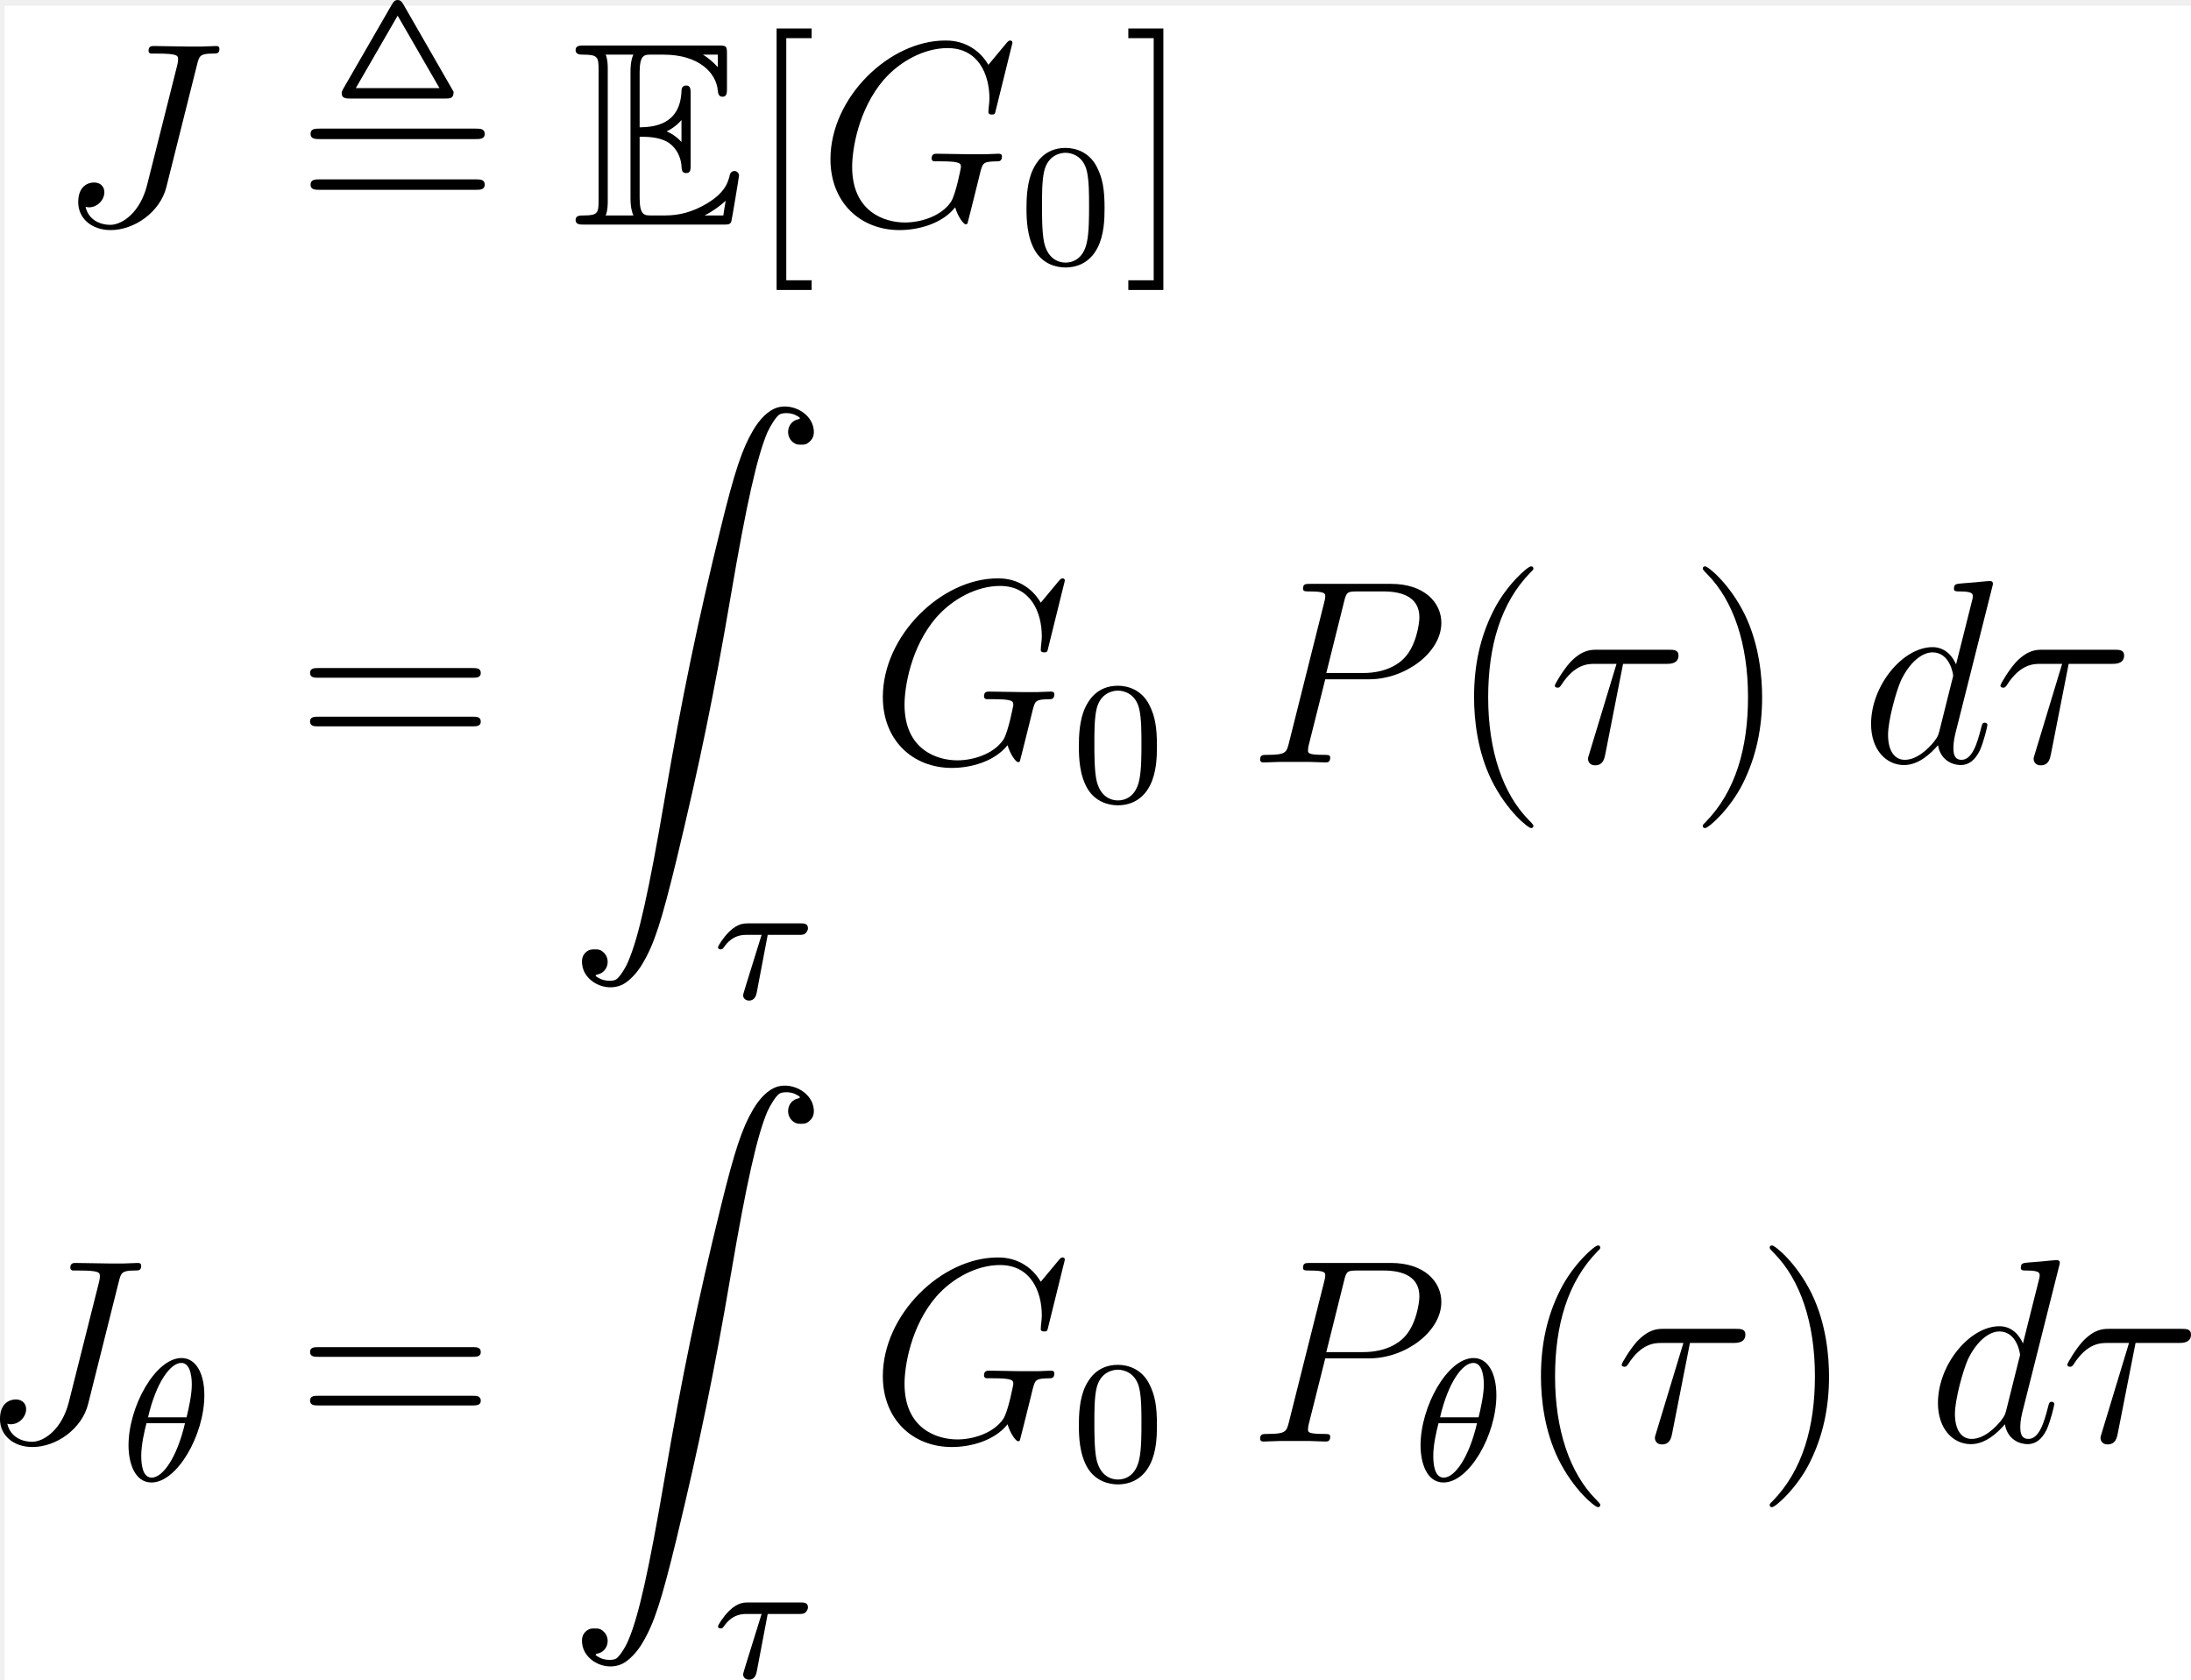
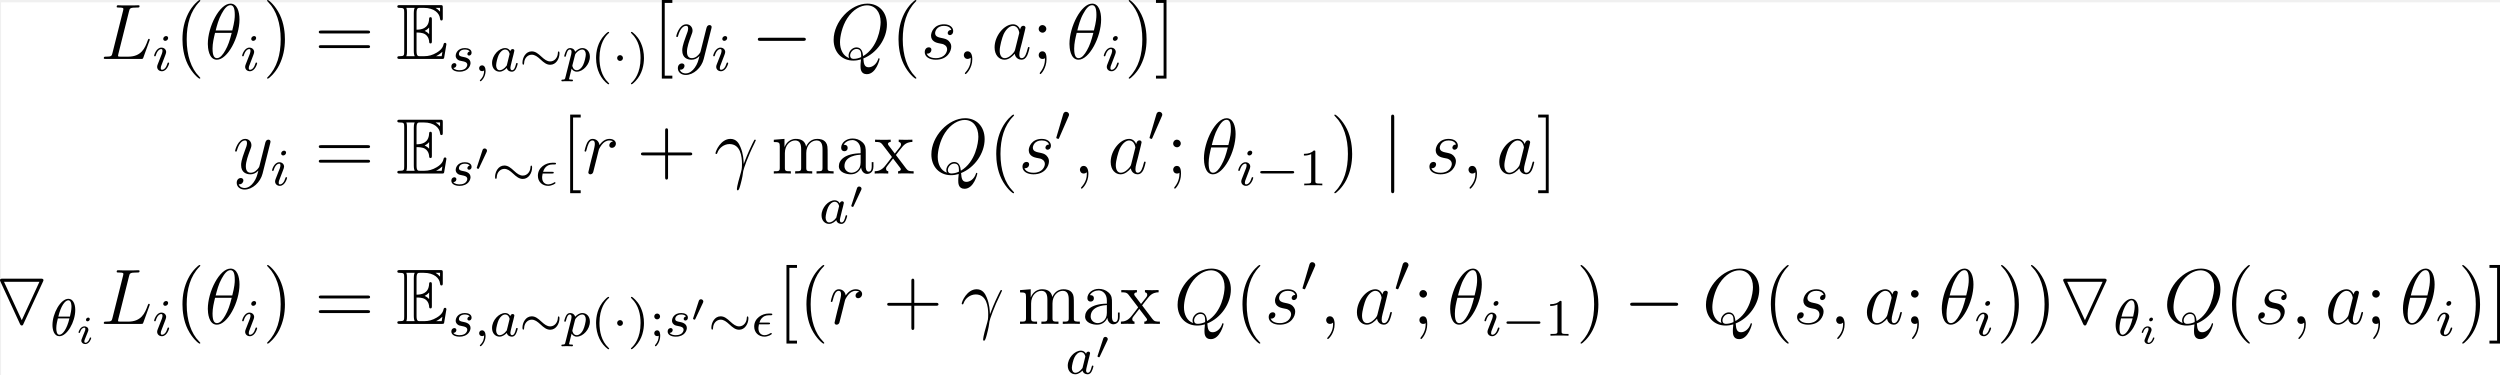
- <svg xmlns="http://www.w3.org/2000/svg" xmlns:xlink="http://www.w3.org/1999/xlink" version="1.1" width="113.198pt" height="86.784pt" viewBox="-.243 -.296 113.198 86.784">
+ <svg xmlns="http://www.w3.org/2000/svg" xmlns:xlink="http://www.w3.org/1999/xlink" version="1.1" width="429.769pt" height="64.341pt" viewBox="-.181 -.407 429.769 64.341">
  <rect width="100%" height="100%" fill="white" />
  <defs>
-     <path id="g3-18" d="M3.818-3.913C3.818-4.91 3.435-5.611 2.774-5.611C1.586-5.611 .351-3.395 .351-1.618C.351-.853 .614 .08 1.403 .08C2.566 .08 3.818-2.08 3.818-3.913ZM1.243-2.901C1.618-4.511 2.271-5.388 2.766-5.388C3.244-5.388 3.244-4.535 3.244-4.384C3.244-3.937 3.1-3.292 3.005-2.901H1.243ZM2.933-2.63C2.558-1.028 1.905-.143 1.411-.143C.98-.143 .933-.781 .933-1.148C.933-1.65 1.084-2.295 1.172-2.63H2.933Z" />
-     <path id="g3-28" d="M2.503-2.909H3.929C4.057-2.909 4.144-2.909 4.224-2.973C4.32-3.061 4.344-3.164 4.344-3.212C4.344-3.435 4.144-3.435 4.009-3.435H1.602C1.435-3.435 1.132-3.435 .741-3.053C.454-2.766 .231-2.399 .231-2.343C.231-2.271 .287-2.248 .351-2.248C.43-2.248 .446-2.271 .494-2.335C.885-2.909 1.355-2.909 1.538-2.909H2.224L1.538-.701C1.482-.518 1.379-.191 1.379-.151C1.379 .032 1.546 .096 1.642 .096C1.937 .096 1.985-.183 2.008-.303L2.503-2.909Z" />
-     <path id="g5-48" d="M3.897-2.542C3.897-3.395 3.81-3.913 3.547-4.423C3.196-5.125 2.55-5.3 2.112-5.3C1.108-5.3 .741-4.551 .63-4.328C.343-3.746 .327-2.957 .327-2.542C.327-2.016 .351-1.211 .733-.574C1.1 .016 1.69 .167 2.112 .167C2.495 .167 3.18 .048 3.579-.741C3.873-1.315 3.897-2.024 3.897-2.542ZM2.112-.056C1.841-.056 1.291-.183 1.124-1.02C1.036-1.474 1.036-2.224 1.036-2.638C1.036-3.188 1.036-3.746 1.124-4.184C1.291-4.997 1.913-5.077 2.112-5.077C2.383-5.077 2.933-4.941 3.092-4.216C3.188-3.778 3.188-3.18 3.188-2.638C3.188-2.168 3.188-1.451 3.092-1.004C2.925-.167 2.375-.056 2.112-.056Z" />
-     <path id="g2-44" d="M4.914-10.066C4.818-10.234 4.734-10.269 4.651-10.269S4.483-10.234 4.388-10.066L2.188-6.253C2.092-6.085 2.092-6.049 2.092-6.001C2.092-5.762 2.307-5.762 2.523-5.762H6.779C7.054-5.762 7.209-5.762 7.209-6.073L4.914-10.066ZM4.651-9.552L6.563-6.241H2.738L4.651-9.552ZM1.1-2.068C.897-2.068 .669-2.068 .669-1.829S.885-1.59 1.088-1.59H8.213C8.416-1.59 8.632-1.59 8.632-1.829S8.416-2.068 8.201-2.068H1.1ZM1.088-4.388C.885-4.388 .669-4.388 .669-4.148S.897-3.909 1.1-3.909H8.201C8.416-3.909 8.632-3.909 8.632-4.148S8.416-4.388 8.213-4.388H1.088Z" />
-     <path id="g0-2" d="M9.576 .048C9.194 .167 8.799 .538 8.476 1.088C7.974 1.937 7.627 2.989 7.018 5.464C5.942 9.839 5.212 13.366 4.435 17.921C3.718 22.129 3.24 24.293 2.762 25.381C2.63 25.704 2.367 26.086 2.236 26.182C2.092 26.289 1.733 26.277 1.494 26.17C1.255 26.05 1.219 26.002 1.363 25.967C1.853 25.871 1.997 25.225 1.59 24.915C1.482 24.831 1.423 24.819 1.231 24.819C1.052 24.819 .992 24.831 .873 24.915C.693 25.058 .634 25.225 .658 25.488C.729 26.289 1.733 26.803 2.499 26.433C2.798 26.289 3.18 25.895 3.419 25.476C3.957 24.58 4.292 23.528 4.973 20.73C6.025 16.367 6.695 13.127 7.46 8.632C8.177 4.423 8.667 2.26 9.134 1.172C9.277 .861 9.528 .466 9.672 .371S10.174 .275 10.401 .383C10.64 .502 10.676 .55 10.533 .586C10.054 .681 9.911 1.327 10.305 1.638C10.425 1.722 10.485 1.745 10.664 1.745C10.855 1.745 10.915 1.722 11.023 1.638C11.202 1.494 11.274 1.327 11.25 1.076C11.19 .347 10.317-.167 9.576 .048Z" />
-     <path id="g4-28" d="M3.431-4.507H5.416C5.571-4.507 5.966-4.507 5.966-4.89C5.966-5.153 5.738-5.153 5.523-5.153H2.236C1.961-5.153 1.554-5.153 1.004-4.567C.693-4.22 .311-3.587 .311-3.515S.371-3.419 .442-3.419C.526-3.419 .538-3.455 .598-3.527C1.219-4.507 1.841-4.507 2.14-4.507H3.132L1.889-.406C1.829-.227 1.829-.203 1.829-.167C1.829-.036 1.913 .132 2.152 .132C2.523 .132 2.582-.191 2.618-.371L3.431-4.507Z" />
-     <path id="g4-71" d="M8.919-8.309C8.919-8.416 8.835-8.416 8.811-8.416S8.739-8.416 8.644-8.297L7.819-7.305C7.759-7.4 7.52-7.819 7.054-8.094C6.539-8.416 6.025-8.416 5.846-8.416C3.288-8.416 .598-5.81 .598-2.989C.598-1.016 1.961 .251 3.754 .251C4.615 .251 5.703-.036 6.3-.789C6.432-.335 6.695-.012 6.779-.012C6.838-.012 6.85-.048 6.862-.048C6.874-.072 6.97-.49 7.03-.705L7.221-1.47C7.317-1.865 7.364-2.032 7.448-2.391C7.568-2.845 7.592-2.881 8.249-2.893C8.297-2.893 8.44-2.893 8.44-3.12C8.44-3.24 8.321-3.24 8.285-3.24C8.082-3.24 7.855-3.216 7.639-3.216H6.994C6.492-3.216 5.966-3.24 5.475-3.24C5.368-3.24 5.224-3.24 5.224-3.025C5.224-2.905 5.32-2.905 5.32-2.893H5.619C6.563-2.893 6.563-2.798 6.563-2.618C6.563-2.606 6.336-1.399 6.109-1.04C5.655-.371 4.71-.096 4.005-.096C3.084-.096 1.59-.574 1.59-2.642C1.59-3.443 1.877-5.272 3.037-6.623C3.79-7.484 4.902-8.07 5.954-8.07C7.364-8.07 7.867-6.862 7.867-5.762C7.867-5.571 7.819-5.308 7.819-5.141C7.819-5.033 7.938-5.033 7.974-5.033C8.106-5.033 8.118-5.045 8.165-5.26L8.919-8.309Z" />
-     <path id="g4-74" d="M6.384-7.34C6.48-7.699 6.504-7.819 7.089-7.819C7.281-7.819 7.4-7.819 7.4-8.034C7.4-8.165 7.293-8.165 7.245-8.165C7.042-8.165 6.814-8.141 6.599-8.141H5.942C5.44-8.141 4.914-8.165 4.411-8.165C4.304-8.165 4.16-8.165 4.16-7.95C4.16-7.831 4.256-7.831 4.256-7.819H4.555C5.511-7.819 5.511-7.723 5.511-7.544C5.511-7.532 5.511-7.448 5.464-7.257L4.089-1.793C3.778-.574 2.977 .012 2.403 .012C1.997 .012 1.423-.179 1.279-.813C1.327-.801 1.387-.789 1.435-.789C1.829-.789 2.14-1.136 2.14-1.482C2.14-1.674 2.02-1.925 1.662-1.925C1.447-1.925 .944-1.805 .944-1.028C.944-.275 1.566 .251 2.427 .251C3.515 .251 4.686-.574 4.973-1.71L6.384-7.34Z" />
-     <path id="g4-80" d="M3.539-3.802H5.547C7.197-3.802 8.847-5.021 8.847-6.384C8.847-7.317 8.058-8.165 6.551-8.165H2.857C2.63-8.165 2.523-8.165 2.523-7.938C2.523-7.819 2.63-7.819 2.809-7.819C3.539-7.819 3.539-7.723 3.539-7.592C3.539-7.568 3.539-7.496 3.491-7.317L1.877-.885C1.769-.466 1.745-.347 .909-.347C.681-.347 .562-.347 .562-.132C.562 0 .669 0 .741 0C.968 0 1.207-.024 1.435-.024H2.833C3.061-.024 3.312 0 3.539 0C3.634 0 3.766 0 3.766-.227C3.766-.347 3.658-.347 3.479-.347C2.762-.347 2.75-.43 2.75-.55C2.75-.61 2.762-.693 2.774-.753L3.539-3.802ZM4.4-7.352C4.507-7.795 4.555-7.819 5.021-7.819H6.205C7.101-7.819 7.843-7.532 7.843-6.635C7.843-6.324 7.687-5.308 7.137-4.758C6.934-4.543 6.36-4.089 5.272-4.089H3.587L4.4-7.352Z" />
-     <path id="g4-100" d="M6.013-7.998C6.025-8.046 6.049-8.118 6.049-8.177C6.049-8.297 5.93-8.297 5.906-8.297C5.894-8.297 5.308-8.249 5.248-8.237C5.045-8.225 4.866-8.201 4.651-8.189C4.352-8.165 4.268-8.153 4.268-7.938C4.268-7.819 4.364-7.819 4.531-7.819C5.117-7.819 5.129-7.711 5.129-7.592C5.129-7.52 5.105-7.424 5.093-7.388L4.364-4.483C4.232-4.794 3.909-5.272 3.288-5.272C1.937-5.272 .478-3.527 .478-1.757C.478-.574 1.172 .12 1.985 .12C2.642 .12 3.204-.395 3.539-.789C3.658-.084 4.22 .12 4.579 .12S5.224-.096 5.44-.526C5.631-.933 5.798-1.662 5.798-1.71C5.798-1.769 5.75-1.817 5.679-1.817C5.571-1.817 5.559-1.757 5.511-1.578C5.332-.873 5.105-.12 4.615-.12C4.268-.12 4.244-.43 4.244-.669C4.244-.717 4.244-.968 4.328-1.303L6.013-7.998ZM3.599-1.423C3.539-1.219 3.539-1.196 3.371-.968C3.108-.634 2.582-.12 2.02-.12C1.53-.12 1.255-.562 1.255-1.267C1.255-1.925 1.626-3.264 1.853-3.766C2.26-4.603 2.821-5.033 3.288-5.033C4.077-5.033 4.232-4.053 4.232-3.957C4.232-3.945 4.196-3.79 4.184-3.766L3.599-1.423Z" />
-     <path id="g1-69" d="M3.096-4.017C3.395-4.017 3.969-4.017 4.388-3.766C4.961-3.395 5.009-2.75 5.009-2.678C5.021-2.511 5.021-2.355 5.224-2.355S5.428-2.523 5.428-2.738V-5.978C5.428-6.169 5.428-6.36 5.224-6.36S5.009-6.181 5.009-6.085C4.937-4.543 3.718-4.459 3.096-4.447V-6.97C3.096-7.771 3.324-7.771 3.61-7.771H4.184C5.798-7.771 6.599-6.946 6.671-6.121C6.683-6.025 6.695-5.846 6.886-5.846C7.089-5.846 7.089-6.037 7.089-6.241V-7.795C7.089-8.165 7.066-8.189 6.695-8.189H.574C.359-8.189 .167-8.189 .167-7.974C.167-7.771 .395-7.771 .49-7.771C1.172-7.771 1.219-7.675 1.219-7.089V-1.1C1.219-.538 1.184-.418 .55-.418C.371-.418 .167-.418 .167-.215C.167 0 .359 0 .574 0H6.91C7.137 0 7.257 0 7.293-.167C7.305-.179 7.639-2.176 7.639-2.236C7.639-2.367 7.532-2.451 7.436-2.451C7.269-2.451 7.221-2.295 7.221-2.283C7.149-1.973 7.03-1.47 6.157-.956C5.535-.586 4.926-.418 4.268-.418H3.61C3.324-.418 3.096-.418 3.096-1.219V-4.017ZM6.671-7.771V-7.197C6.468-7.424 6.241-7.615 5.99-7.771H6.671ZM4.34-4.268C4.531-4.352 4.794-4.531 5.009-4.782V-3.778C4.722-4.101 4.352-4.256 4.34-4.256V-4.268ZM1.638-7.113C1.638-7.257 1.638-7.556 1.542-7.771H2.809C2.678-7.496 2.678-7.101 2.678-6.994V-1.196C2.678-.765 2.762-.526 2.809-.418H1.542C1.638-.634 1.638-.933 1.638-1.076V-7.113ZM6.085-.418V-.43C6.468-.622 6.791-.873 7.03-1.088C7.018-1.04 6.934-.514 6.922-.418H6.085Z" />
-     <path id="g6-40" d="M3.885 2.905C3.885 2.869 3.885 2.845 3.682 2.642C2.487 1.435 1.817-.538 1.817-2.977C1.817-5.296 2.379-7.293 3.766-8.703C3.885-8.811 3.885-8.835 3.885-8.871C3.885-8.942 3.826-8.966 3.778-8.966C3.622-8.966 2.642-8.106 2.056-6.934C1.447-5.727 1.172-4.447 1.172-2.977C1.172-1.913 1.339-.49 1.961 .789C2.666 2.224 3.646 3.001 3.778 3.001C3.826 3.001 3.885 2.977 3.885 2.905Z" />
-     <path id="g6-41" d="M3.371-2.977C3.371-3.885 3.252-5.368 2.582-6.755C1.877-8.189 .897-8.966 .765-8.966C.717-8.966 .658-8.942 .658-8.871C.658-8.835 .658-8.811 .861-8.608C2.056-7.4 2.726-5.428 2.726-2.989C2.726-.669 2.164 1.327 .777 2.738C.658 2.845 .658 2.869 .658 2.905C.658 2.977 .717 3.001 .765 3.001C.921 3.001 1.901 2.14 2.487 .968C3.096-.251 3.371-1.542 3.371-2.977Z" />
-     <path id="g6-61" d="M8.07-3.873C8.237-3.873 8.452-3.873 8.452-4.089C8.452-4.316 8.249-4.316 8.07-4.316H1.028C.861-4.316 .646-4.316 .646-4.101C.646-3.873 .849-3.873 1.028-3.873H8.07ZM8.07-1.65C8.237-1.65 8.452-1.65 8.452-1.865C8.452-2.092 8.249-2.092 8.07-2.092H1.028C.861-2.092 .646-2.092 .646-1.877C.646-1.65 .849-1.65 1.028-1.65H8.07Z" />
-     <path id="g6-91" d="M2.989 2.989V2.546H1.829V-8.524H2.989V-8.966H1.387V2.989H2.989Z" />
-     <path id="g6-93" d="M1.853-8.966H.251V-8.524H1.411V2.546H.251V2.989H1.853V-8.966Z" />
+     <path id="g5-105" d="M2.08-3.73C2.08-3.873 1.973-3.969 1.835-3.969C1.674-3.969 1.5-3.814 1.5-3.64C1.5-3.491 1.608-3.401 1.739-3.401C1.931-3.401 2.08-3.581 2.08-3.73ZM1.722-1.644C1.745-1.704 1.799-1.847 1.823-1.901C1.841-1.955 1.865-2.014 1.865-2.116C1.865-2.451 1.566-2.636 1.267-2.636C.658-2.636 .365-1.847 .365-1.716C.365-1.686 .389-1.632 .472-1.632S.574-1.668 .592-1.722C.759-2.301 1.076-2.439 1.243-2.439C1.363-2.439 1.405-2.361 1.405-2.224C1.405-2.104 1.369-2.014 1.357-1.973L1.046-1.207C.974-1.034 .974-1.022 .897-.819C.819-.64 .789-.562 .789-.46C.789-.155 1.064 .06 1.393 .06C1.997 .06 2.295-.729 2.295-.861C2.295-.873 2.289-.944 2.182-.944C2.098-.944 2.092-.915 2.056-.801C1.961-.496 1.716-.137 1.411-.137C1.303-.137 1.249-.209 1.249-.353C1.249-.472 1.285-.562 1.363-.747L1.722-1.644Z" />
+     <path id="g2-48" d="M1.877-2.809C1.919-2.899 1.931-2.965 1.931-3.001C1.931-3.186 1.763-3.341 1.566-3.341C1.327-3.341 1.255-3.132 1.231-3.049L.395-.49C.383-.454 .365-.406 .365-.383C.365-.281 .604-.233 .61-.233C.664-.233 .687-.287 .711-.335L1.877-2.809Z" />
+     <path id="g1-79" d="M7.544-6.432C7.615-6.575 7.615-6.599 7.615-6.647C7.615-6.886 7.388-6.886 7.197-6.886H1.423C1.231-6.886 1.004-6.886 1.004-6.647C1.004-6.599 1.016-6.551 1.064-6.456L4.041 0C4.136 .215 4.232 .239 4.316 .239C4.388 .239 4.447 .215 4.495 .167L7.544-6.432ZM1.614-6.408H7.006L4.316-.562L1.614-6.408Z" />
+     <path id="g3-0" d="M5.571-1.809C5.699-1.809 5.874-1.809 5.874-1.993S5.699-2.176 5.571-2.176H1.004C.877-2.176 .701-2.176 .701-1.993S.877-1.809 1.004-1.809H5.571Z" />
+     <path id="g3-1" d="M1.618-1.993C1.618-2.264 1.395-2.439 1.18-2.439C.925-2.439 .733-2.232 .733-2C.733-1.73 .956-1.554 1.172-1.554C1.427-1.554 1.618-1.761 1.618-1.993Z" />
+     <path id="g3-24" d="M6.105-2.718C6.105-2.973 6.017-3.005 5.978-3.005C5.866-3.005 5.85-2.805 5.85-2.686C5.818-2.112 5.388-1.482 4.694-1.482C4.216-1.482 3.834-1.769 3.363-2.2C2.853-2.678 2.431-3.013 1.881-3.013C.964-3.013 .47-2.056 .47-1.275C.47-1.004 .566-.98 .598-.98C.654-.98 .717-1.036 .725-1.235C.757-2.008 1.291-2.503 1.881-2.503C2.359-2.503 2.742-2.216 3.212-1.785C3.722-1.307 4.144-.972 4.694-.972C5.595-.972 6.105-1.905 6.105-2.718Z" />
+     <path id="g3-48" d="M2.112-3.778C2.152-3.881 2.184-3.937 2.184-4.017C2.184-4.28 1.945-4.455 1.722-4.455C1.403-4.455 1.315-4.176 1.283-4.065L.271-.63C.239-.534 .239-.51 .239-.502C.239-.43 .287-.414 .367-.391C.51-.327 .526-.327 .542-.327C.566-.327 .614-.327 .669-.462L2.112-3.778Z" />
+     <path id="g8-40" d="M2.654 1.993C2.718 1.993 2.813 1.993 2.813 1.897C2.813 1.865 2.805 1.857 2.702 1.753C1.61 .725 1.339-.757 1.339-1.993C1.339-4.288 2.287-5.364 2.694-5.731C2.805-5.834 2.813-5.842 2.813-5.882S2.782-5.978 2.702-5.978C2.574-5.978 2.176-5.571 2.112-5.499C1.044-4.384 .821-2.949 .821-1.993C.821-.207 1.57 1.227 2.654 1.993Z" />
+     <path id="g8-41" d="M2.463-1.993C2.463-2.75 2.335-3.658 1.841-4.599C1.451-5.332 .725-5.978 .582-5.978C.502-5.978 .478-5.922 .478-5.882C.478-5.85 .478-5.834 .574-5.738C1.69-4.678 1.945-3.22 1.945-1.993C1.945 .295 .996 1.379 .59 1.745C.486 1.849 .478 1.857 .478 1.897S.502 1.993 .582 1.993C.709 1.993 1.108 1.586 1.172 1.514C2.24 .399 2.463-1.036 2.463-1.993Z" />
+     <path id="g8-49" d="M2.503-5.077C2.503-5.292 2.487-5.3 2.271-5.3C1.945-4.981 1.522-4.79 .765-4.79V-4.527C.98-4.527 1.411-4.527 1.873-4.742V-.654C1.873-.359 1.849-.263 1.092-.263H.813V0C1.14-.024 1.825-.024 2.184-.024S3.236-.024 3.563 0V-.263H3.284C2.527-.263 2.503-.359 2.503-.654V-5.077Z" />
+     <path id="g8-59" d="M1.618-2.989C1.618-3.26 1.403-3.435 1.18-3.435C.909-3.435 .733-3.22 .733-2.997C.733-2.726 .948-2.55 1.172-2.55C1.443-2.55 1.618-2.766 1.618-2.989ZM1.419-.064C1.419 .454 1.251 .917 .901 1.315C.853 1.379 .837 1.387 .837 1.427C.837 1.498 .909 1.546 .948 1.546C1.052 1.546 1.642 .901 1.642-.048C1.642-.311 1.61-.885 1.172-.885C.909-.885 .733-.677 .733-.446C.733-.207 .901 0 1.18 0C1.315 0 1.363-.024 1.419-.064Z" />
+     <path id="g7-13" d="M4.519-1.459C4.495-2.044 4.471-2.965 4.017-4.041C3.778-4.639 3.371-5.272 2.499-5.272C1.028-5.272 .227-3.395 .227-3.084C.227-2.977 .311-2.977 .347-2.977C.454-2.977 .454-3.001 .514-3.156C.765-3.897 1.53-4.483 2.355-4.483C4.017-4.483 4.256-2.63 4.256-1.447C4.256-.693 4.172-.442 4.101-.203C3.873 .538 3.479 2.02 3.479 2.355C3.479 2.451 3.515 2.558 3.61 2.558C3.79 2.558 3.897 2.164 4.029 1.686C4.316 .634 4.388 .108 4.447-.371C4.483-.658 5.165-2.63 6.109-4.507C6.193-4.698 6.36-5.021 6.36-5.057C6.36-5.069 6.348-5.153 6.241-5.153C6.217-5.153 6.157-5.153 6.133-5.105C6.109-5.081 5.691-4.268 5.332-3.455C5.153-3.049 4.914-2.511 4.519-1.459Z" />
+     <path id="g7-18" d="M5.296-6.013C5.296-7.233 4.914-8.416 3.933-8.416C2.26-8.416 .478-4.914 .478-2.283C.478-1.733 .598 .12 1.853 .12C3.479 .12 5.296-3.3 5.296-6.013ZM1.674-4.328C1.853-5.033 2.104-6.037 2.582-6.886C2.977-7.603 3.395-8.177 3.921-8.177C4.316-8.177 4.579-7.843 4.579-6.695C4.579-6.265 4.543-5.667 4.196-4.328H1.674ZM4.113-3.969C3.814-2.798 3.563-2.044 3.132-1.291C2.786-.681 2.367-.12 1.865-.12C1.494-.12 1.196-.406 1.196-1.59C1.196-2.367 1.387-3.18 1.578-3.969H4.113Z" />
+     <path id="g7-59" d="M2.331 .048C2.331-.646 2.104-1.16 1.614-1.16C1.231-1.16 1.04-.849 1.04-.586S1.219 0 1.626 0C1.781 0 1.913-.048 2.02-.155C2.044-.179 2.056-.179 2.068-.179C2.092-.179 2.092-.012 2.092 .048C2.092 .442 2.02 1.219 1.327 1.997C1.196 2.14 1.196 2.164 1.196 2.188C1.196 2.248 1.255 2.307 1.315 2.307C1.411 2.307 2.331 1.423 2.331 .048Z" />
+     <path id="g7-76" d="M4.388-7.245C4.495-7.699 4.531-7.819 5.583-7.819C5.906-7.819 5.99-7.819 5.99-8.046C5.99-8.165 5.858-8.165 5.81-8.165C5.571-8.165 5.296-8.141 5.057-8.141H3.455C3.228-8.141 2.965-8.165 2.738-8.165C2.642-8.165 2.511-8.165 2.511-7.938C2.511-7.819 2.618-7.819 2.798-7.819C3.527-7.819 3.527-7.723 3.527-7.592C3.527-7.568 3.527-7.496 3.479-7.317L1.865-.885C1.757-.466 1.733-.347 .897-.347C.669-.347 .55-.347 .55-.132C.55 0 .622 0 .861 0H6.217C6.48 0 6.492-.012 6.575-.227L7.496-2.774C7.52-2.833 7.544-2.905 7.544-2.941C7.544-3.013 7.484-3.061 7.424-3.061C7.412-3.061 7.352-3.061 7.329-3.013C7.305-3.001 7.305-2.977 7.209-2.75C6.826-1.698 6.288-.347 4.268-.347H3.12C2.953-.347 2.929-.347 2.857-.359C2.726-.371 2.714-.395 2.714-.49C2.714-.574 2.738-.646 2.762-.753L4.388-7.245Z" />
+     <path id="g7-81" d="M5.093-.072C7.149-.897 8.679-3.072 8.679-5.236C8.679-7.209 7.388-8.416 5.715-8.416C3.156-8.416 .574-5.667 .574-2.905C.574-1.028 1.817 .251 3.551 .251C3.957 .251 4.352 .191 4.734 .072C4.663 .789 4.663 .849 4.663 1.076C4.663 1.423 4.663 2.319 5.619 2.319C7.042 2.319 7.568 .084 7.568 .012S7.52-.108 7.46-.108C7.388-.108 7.364-.048 7.329 .084C7.066 .837 6.444 1.267 5.918 1.267C5.308 1.267 5.153 .849 5.093-.072ZM2.941-.132C1.997-.454 1.542-1.447 1.542-2.546C1.542-3.383 1.853-4.973 2.642-6.181C3.527-7.544 4.71-8.153 5.643-8.153C6.886-8.153 7.723-7.149 7.723-5.595C7.723-4.71 7.305-1.745 5.057-.43C4.997-1.04 4.83-1.757 4.041-1.757C3.395-1.757 2.845-1.112 2.845-.526C2.845-.395 2.893-.215 2.941-.132ZM4.758-.275C4.328-.084 3.957-.012 3.622-.012C3.503-.012 3.084-.012 3.084-.538C3.084-.968 3.503-1.518 4.041-1.518C4.639-1.518 4.77-1.112 4.77-.514C4.77-.442 4.77-.347 4.758-.275Z" />
+     <path id="g7-97" d="M3.599-1.423C3.539-1.219 3.539-1.196 3.371-.968C3.108-.634 2.582-.12 2.02-.12C1.53-.12 1.255-.562 1.255-1.267C1.255-1.925 1.626-3.264 1.853-3.766C2.26-4.603 2.821-5.033 3.288-5.033C4.077-5.033 4.232-4.053 4.232-3.957C4.232-3.945 4.196-3.79 4.184-3.766L3.599-1.423ZM4.364-4.483C4.232-4.794 3.909-5.272 3.288-5.272C1.937-5.272 .478-3.527 .478-1.757C.478-.574 1.172 .12 1.985 .12C2.642 .12 3.204-.395 3.539-.789C3.658-.084 4.22 .12 4.579 .12S5.224-.096 5.44-.526C5.631-.933 5.798-1.662 5.798-1.71C5.798-1.769 5.75-1.817 5.679-1.817C5.571-1.817 5.559-1.757 5.511-1.578C5.332-.873 5.105-.12 4.615-.12C4.268-.12 4.244-.43 4.244-.669C4.244-.944 4.28-1.076 4.388-1.542C4.471-1.841 4.531-2.104 4.627-2.451C5.069-4.244 5.177-4.674 5.177-4.746C5.177-4.914 5.045-5.045 4.866-5.045C4.483-5.045 4.388-4.627 4.364-4.483Z" />
+     <path id="g7-114" d="M4.651-4.89C4.28-4.818 4.089-4.555 4.089-4.292C4.089-4.005 4.316-3.909 4.483-3.909C4.818-3.909 5.093-4.196 5.093-4.555C5.093-4.937 4.722-5.272 4.125-5.272C3.646-5.272 3.096-5.057 2.594-4.328C2.511-4.961 2.032-5.272 1.554-5.272C1.088-5.272 .849-4.914 .705-4.651C.502-4.22 .323-3.503 .323-3.443C.323-3.395 .371-3.335 .454-3.335C.55-3.335 .562-3.347 .634-3.622C.813-4.34 1.04-5.033 1.518-5.033C1.805-5.033 1.889-4.83 1.889-4.483C1.889-4.22 1.769-3.754 1.686-3.383L1.351-2.092C1.303-1.865 1.172-1.327 1.112-1.112C1.028-.801 .897-.239 .897-.179C.897-.012 1.028 .12 1.207 .12C1.339 .12 1.566 .036 1.638-.203C1.674-.299 2.116-2.104 2.188-2.379C2.248-2.642 2.319-2.893 2.379-3.156C2.427-3.324 2.475-3.515 2.511-3.67C2.546-3.778 2.869-4.364 3.168-4.627C3.312-4.758 3.622-5.033 4.113-5.033C4.304-5.033 4.495-4.997 4.651-4.89Z" />
+     <path id="g7-115" d="M2.726-2.391C2.929-2.355 3.252-2.283 3.324-2.271C3.479-2.224 4.017-2.032 4.017-1.459C4.017-1.088 3.682-.12 2.295-.12C2.044-.12 1.148-.155 .909-.813C1.387-.753 1.626-1.124 1.626-1.387C1.626-1.638 1.459-1.769 1.219-1.769C.956-1.769 .61-1.566 .61-1.028C.61-.323 1.327 .12 2.283 .12C4.101 .12 4.639-1.219 4.639-1.841C4.639-2.02 4.639-2.355 4.256-2.738C3.957-3.025 3.67-3.084 3.025-3.216C2.702-3.288 2.188-3.395 2.188-3.933C2.188-4.172 2.403-5.033 3.539-5.033C4.041-5.033 4.531-4.842 4.651-4.411C4.125-4.411 4.101-3.957 4.101-3.945C4.101-3.694 4.328-3.622 4.435-3.622C4.603-3.622 4.937-3.754 4.937-4.256S4.483-5.272 3.551-5.272C1.985-5.272 1.566-4.041 1.566-3.551C1.566-2.642 2.451-2.451 2.726-2.391Z" />
+     <path id="g7-121" d="M3.144 1.339C2.821 1.793 2.355 2.2 1.769 2.2C1.626 2.2 1.052 2.176 .873 1.626C.909 1.638 .968 1.638 .992 1.638C1.351 1.638 1.59 1.327 1.59 1.052S1.363 .681 1.184 .681C.992 .681 .574 .825 .574 1.411C.574 2.02 1.088 2.439 1.769 2.439C2.965 2.439 4.172 1.339 4.507 .012L5.679-4.651C5.691-4.71 5.715-4.782 5.715-4.854C5.715-5.033 5.571-5.153 5.392-5.153C5.284-5.153 5.033-5.105 4.937-4.746L4.053-1.231C3.993-1.016 3.993-.992 3.897-.861C3.658-.526 3.264-.12 2.69-.12C2.02-.12 1.961-.777 1.961-1.1C1.961-1.781 2.283-2.702 2.606-3.563C2.738-3.909 2.809-4.077 2.809-4.316C2.809-4.818 2.451-5.272 1.865-5.272C.765-5.272 .323-3.539 .323-3.443C.323-3.395 .371-3.335 .454-3.335C.562-3.335 .574-3.383 .622-3.551C.909-4.555 1.363-5.033 1.829-5.033C1.937-5.033 2.14-5.033 2.14-4.639C2.14-4.328 2.008-3.981 1.829-3.527C1.243-1.961 1.243-1.566 1.243-1.279C1.243-.143 2.056 .12 2.654 .12C3.001 .12 3.431 .012 3.85-.43L3.862-.418C3.682 .287 3.563 .753 3.144 1.339Z" />
+     <path id="g9-40" d="M3.885 2.905C3.885 2.869 3.885 2.845 3.682 2.642C2.487 1.435 1.817-.538 1.817-2.977C1.817-5.296 2.379-7.293 3.766-8.703C3.885-8.811 3.885-8.835 3.885-8.871C3.885-8.942 3.826-8.966 3.778-8.966C3.622-8.966 2.642-8.106 2.056-6.934C1.447-5.727 1.172-4.447 1.172-2.977C1.172-1.913 1.339-.49 1.961 .789C2.666 2.224 3.646 3.001 3.778 3.001C3.826 3.001 3.885 2.977 3.885 2.905Z" />
+     <path id="g9-41" d="M3.371-2.977C3.371-3.885 3.252-5.368 2.582-6.755C1.877-8.189 .897-8.966 .765-8.966C.717-8.966 .658-8.942 .658-8.871C.658-8.835 .658-8.811 .861-8.608C2.056-7.4 2.726-5.428 2.726-2.989C2.726-.669 2.164 1.327 .777 2.738C.658 2.845 .658 2.869 .658 2.905C.658 2.977 .717 3.001 .765 3.001C.921 3.001 1.901 2.14 2.487 .968C3.096-.251 3.371-1.542 3.371-2.977Z" />
+     <path id="g9-43" d="M4.77-2.762H8.07C8.237-2.762 8.452-2.762 8.452-2.977C8.452-3.204 8.249-3.204 8.07-3.204H4.77V-6.504C4.77-6.671 4.77-6.886 4.555-6.886C4.328-6.886 4.328-6.683 4.328-6.504V-3.204H1.028C.861-3.204 .646-3.204 .646-2.989C.646-2.762 .849-2.762 1.028-2.762H4.328V.538C4.328 .705 4.328 .921 4.543 .921C4.77 .921 4.77 .717 4.77 .538V-2.762Z" />
+     <path id="g9-59" d="M2.2-4.579C2.2-4.902 1.925-5.153 1.626-5.153C1.279-5.153 1.04-4.878 1.04-4.579C1.04-4.22 1.339-3.993 1.614-3.993C1.937-3.993 2.2-4.244 2.2-4.579ZM1.997-.12C1.997 .299 1.997 1.148 1.267 2.044C1.196 2.14 1.196 2.164 1.196 2.188C1.196 2.248 1.255 2.307 1.315 2.307C1.399 2.307 2.236 1.423 2.236 .024C2.236-.418 2.2-1.16 1.614-1.16C1.267-1.16 1.04-.897 1.04-.586C1.04-.263 1.267 0 1.626 0C1.853 0 1.937-.072 1.997-.12Z" />
+     <path id="g9-61" d="M8.07-3.873C8.237-3.873 8.452-3.873 8.452-4.089C8.452-4.316 8.249-4.316 8.07-4.316H1.028C.861-4.316 .646-4.316 .646-4.101C.646-3.873 .849-3.873 1.028-3.873H8.07ZM8.07-1.65C8.237-1.65 8.452-1.65 8.452-1.865C8.452-2.092 8.249-2.092 8.07-2.092H1.028C.861-2.092 .646-2.092 .646-1.877C.646-1.65 .849-1.65 1.028-1.65H8.07Z" />
+     <path id="g9-91" d="M2.989 2.989V2.546H1.829V-8.524H2.989V-8.966H1.387V2.989H2.989Z" />
+     <path id="g9-93" d="M1.853-8.966H.251V-8.524H1.411V2.546H.251V2.989H1.853V-8.966Z" />
+     <path id="g9-97" d="M4.615-3.192C4.615-3.838 4.615-4.316 4.089-4.782C3.67-5.165 3.132-5.332 2.606-5.332C1.626-5.332 .873-4.686 .873-3.909C.873-3.563 1.1-3.395 1.375-3.395C1.662-3.395 1.865-3.599 1.865-3.885C1.865-4.376 1.435-4.376 1.255-4.376C1.53-4.878 2.104-5.093 2.582-5.093C3.132-5.093 3.838-4.639 3.838-3.563V-3.084C1.435-3.049 .526-2.044 .526-1.124C.526-.179 1.626 .12 2.355 .12C3.144 .12 3.682-.359 3.909-.933C3.957-.371 4.328 .06 4.842 .06C5.093 .06 5.786-.108 5.786-1.064V-1.733H5.523V-1.064C5.523-.383 5.236-.287 5.069-.287C4.615-.287 4.615-.921 4.615-1.1V-3.192ZM3.838-1.686C3.838-.514 2.965-.12 2.451-.12C1.865-.12 1.375-.55 1.375-1.124C1.375-2.702 3.407-2.845 3.838-2.869V-1.686Z" />
+     <path id="g9-109" d="M8.572-2.905C8.572-4.017 8.572-4.352 8.297-4.734C7.95-5.2 7.388-5.272 6.982-5.272C5.99-5.272 5.487-4.555 5.296-4.089C5.129-5.009 4.483-5.272 3.73-5.272C2.57-5.272 2.116-4.28 2.02-4.041H2.008V-5.272L.383-5.141V-4.794C1.196-4.794 1.291-4.71 1.291-4.125V-.885C1.291-.347 1.16-.347 .383-.347V0C.693-.024 1.339-.024 1.674-.024C2.02-.024 2.666-.024 2.977 0V-.347C2.212-.347 2.068-.347 2.068-.885V-3.108C2.068-4.364 2.893-5.033 3.634-5.033S4.543-4.423 4.543-3.694V-.885C4.543-.347 4.411-.347 3.634-.347V0C3.945-.024 4.591-.024 4.926-.024C5.272-.024 5.918-.024 6.229 0V-.347C5.464-.347 5.32-.347 5.32-.885V-3.108C5.32-4.364 6.145-5.033 6.886-5.033S7.795-4.423 7.795-3.694V-.885C7.795-.347 7.663-.347 6.886-.347V0C7.197-.024 7.843-.024 8.177-.024C8.524-.024 9.17-.024 9.48 0V-.347C8.883-.347 8.584-.347 8.572-.705V-2.905Z" />
+     <path id="g9-120" d="M3.347-2.821C3.694-3.276 4.196-3.921 4.423-4.172C4.914-4.722 5.475-4.806 5.858-4.806V-5.153C5.344-5.129 5.32-5.129 4.854-5.129C4.4-5.129 4.376-5.129 3.778-5.153V-4.806C3.933-4.782 4.125-4.71 4.125-4.435C4.125-4.232 4.017-4.101 3.945-4.005L3.18-3.037L2.248-4.268C2.212-4.316 2.14-4.423 2.14-4.507C2.14-4.579 2.2-4.794 2.558-4.806V-5.153C2.26-5.129 1.65-5.129 1.327-5.129C.933-5.129 .909-5.129 .179-5.153V-4.806C.789-4.806 1.016-4.782 1.267-4.459L2.666-2.63C2.69-2.606 2.738-2.534 2.738-2.499S1.805-1.291 1.686-1.136C1.16-.49 .634-.359 .12-.347V0C.574-.024 .598-.024 1.112-.024C1.566-.024 1.59-.024 2.188 0V-.347C1.901-.383 1.853-.562 1.853-.729C1.853-.921 1.937-1.016 2.056-1.172C2.236-1.423 2.63-1.913 2.917-2.283L3.897-1.004C4.101-.741 4.101-.717 4.101-.646C4.101-.55 4.005-.359 3.682-.347V0C3.993-.024 4.579-.024 4.914-.024C5.308-.024 5.332-.024 6.049 0V-.347C5.416-.347 5.2-.371 4.914-.753L3.347-2.821Z" />
+     <path id="g4-0" d="M7.878-2.75C8.082-2.75 8.297-2.75 8.297-2.989S8.082-3.228 7.878-3.228H1.411C1.207-3.228 .992-3.228 .992-2.989S1.207-2.75 1.411-2.75H7.878Z" />
+     <path id="g4-106" d="M1.901-8.536C1.901-8.751 1.901-8.966 1.662-8.966S1.423-8.751 1.423-8.536V2.558C1.423 2.774 1.423 2.989 1.662 2.989S1.901 2.774 1.901 2.558V-8.536Z" />
+     <path id="g0-69" d="M3.096-4.017C3.395-4.017 3.969-4.017 4.388-3.766C4.961-3.395 5.009-2.75 5.009-2.678C5.021-2.511 5.021-2.355 5.224-2.355S5.428-2.523 5.428-2.738V-5.978C5.428-6.169 5.428-6.36 5.224-6.36S5.009-6.181 5.009-6.085C4.937-4.543 3.718-4.459 3.096-4.447V-6.97C3.096-7.771 3.324-7.771 3.61-7.771H4.184C5.798-7.771 6.599-6.946 6.671-6.121C6.683-6.025 6.695-5.846 6.886-5.846C7.089-5.846 7.089-6.037 7.089-6.241V-7.795C7.089-8.165 7.066-8.189 6.695-8.189H.574C.359-8.189 .167-8.189 .167-7.974C.167-7.771 .395-7.771 .49-7.771C1.172-7.771 1.219-7.675 1.219-7.089V-1.1C1.219-.538 1.184-.418 .55-.418C.371-.418 .167-.418 .167-.215C.167 0 .359 0 .574 0H6.91C7.137 0 7.257 0 7.293-.167C7.305-.179 7.639-2.176 7.639-2.236C7.639-2.367 7.532-2.451 7.436-2.451C7.269-2.451 7.221-2.295 7.221-2.283C7.149-1.973 7.03-1.47 6.157-.956C5.535-.586 4.926-.418 4.268-.418H3.61C3.324-.418 3.096-.418 3.096-1.219V-4.017ZM6.671-7.771V-7.197C6.468-7.424 6.241-7.615 5.99-7.771H6.671ZM4.34-4.268C4.531-4.352 4.794-4.531 5.009-4.782V-3.778C4.722-4.101 4.352-4.256 4.34-4.256V-4.268ZM1.638-7.113C1.638-7.257 1.638-7.556 1.542-7.771H2.809C2.678-7.496 2.678-7.101 2.678-6.994V-1.196C2.678-.765 2.762-.526 2.809-.418H1.542C1.638-.634 1.638-.933 1.638-1.076V-7.113ZM6.085-.418V-.43C6.468-.622 6.791-.873 7.03-1.088C7.018-1.04 6.934-.514 6.922-.418H6.085Z" />
+     <path id="g6-15" d="M2.542-1.793C2.67-1.793 2.813-1.793 2.813-1.929C2.813-2.056 2.71-2.056 2.566-2.056H1.188C1.307-2.431 1.626-3.172 2.614-3.172H2.885C3.029-3.172 3.156-3.172 3.156-3.316C3.156-3.435 3.045-3.435 2.901-3.435H2.582C1.586-3.435 .399-2.718 .399-1.459C.399-.518 1.092 .08 1.961 .08C2.503 .08 3.076-.239 3.076-.351C3.076-.359 3.068-.486 2.973-.486C2.941-.486 2.925-.478 2.893-.454C2.75-.367 2.383-.143 1.977-.143C1.498-.143 1.044-.462 1.044-1.188C1.044-1.227 1.044-1.451 1.124-1.793H2.542Z" />
+     <path id="g6-18" d="M3.818-3.913C3.818-4.91 3.435-5.611 2.774-5.611C1.586-5.611 .351-3.395 .351-1.618C.351-.853 .614 .08 1.403 .08C2.566 .08 3.818-2.08 3.818-3.913ZM1.243-2.901C1.618-4.511 2.271-5.388 2.766-5.388C3.244-5.388 3.244-4.535 3.244-4.384C3.244-3.937 3.1-3.292 3.005-2.901H1.243ZM2.933-2.63C2.558-1.028 1.905-.143 1.411-.143C.98-.143 .933-.781 .933-1.148C.933-1.65 1.084-2.295 1.172-2.63H2.933Z" />
+     <path id="g6-59" d="M1.49-.12C1.49 .399 1.379 .853 .885 1.347C.853 1.371 .837 1.387 .837 1.427C.837 1.49 .901 1.538 .956 1.538C1.052 1.538 1.714 .909 1.714-.024C1.714-.534 1.522-.885 1.172-.885C.893-.885 .733-.662 .733-.446C.733-.223 .885 0 1.18 0C1.371 0 1.49-.112 1.49-.12Z" />
+     <path id="g6-97" d="M3.124-3.037C3.053-3.172 2.821-3.515 2.335-3.515C1.387-3.515 .343-2.407 .343-1.227C.343-.399 .877 .08 1.49 .08C2 .08 2.439-.327 2.582-.486C2.726 .064 3.268 .08 3.363 .08C3.73 .08 3.913-.223 3.977-.359C4.136-.646 4.248-1.108 4.248-1.14C4.248-1.188 4.216-1.243 4.121-1.243S4.009-1.196 3.961-.996C3.85-.558 3.698-.143 3.387-.143C3.204-.143 3.132-.295 3.132-.518C3.132-.654 3.204-.925 3.252-1.124S3.419-1.801 3.451-1.945L3.61-2.55C3.65-2.742 3.738-3.076 3.738-3.116C3.738-3.3 3.587-3.363 3.483-3.363C3.363-3.363 3.164-3.284 3.124-3.037ZM2.582-.861C2.184-.311 1.769-.143 1.514-.143C1.148-.143 .964-.478 .964-.893C.964-1.267 1.18-2.12 1.355-2.471C1.586-2.957 1.977-3.292 2.343-3.292C2.861-3.292 3.013-2.71 3.013-2.614C3.013-2.582 2.813-1.801 2.766-1.594C2.662-1.219 2.662-1.203 2.582-.861Z" />
+     <path id="g6-105" d="M2.375-4.973C2.375-5.149 2.248-5.276 2.064-5.276C1.857-5.276 1.626-5.085 1.626-4.846C1.626-4.67 1.753-4.543 1.937-4.543C2.144-4.543 2.375-4.734 2.375-4.973ZM1.211-2.048L.781-.948C.741-.829 .701-.733 .701-.598C.701-.207 1.004 .08 1.427 .08C2.2 .08 2.527-1.036 2.527-1.14C2.527-1.219 2.463-1.243 2.407-1.243C2.311-1.243 2.295-1.188 2.271-1.108C2.088-.47 1.761-.143 1.443-.143C1.347-.143 1.251-.183 1.251-.399C1.251-.59 1.307-.733 1.411-.98C1.49-1.196 1.57-1.411 1.658-1.626L1.905-2.271C1.977-2.455 2.072-2.702 2.072-2.837C2.072-3.236 1.753-3.515 1.347-3.515C.574-3.515 .239-2.399 .239-2.295C.239-2.224 .295-2.192 .359-2.192C.462-2.192 .47-2.24 .494-2.319C.717-3.076 1.084-3.292 1.323-3.292C1.435-3.292 1.514-3.252 1.514-3.029C1.514-2.949 1.506-2.837 1.427-2.598L1.211-2.048Z" />
+     <path id="g6-112" d="M.414 .964C.351 1.219 .335 1.283 .016 1.283C-.096 1.283-.191 1.283-.191 1.435C-.191 1.506-.12 1.546-.08 1.546C0 1.546 .032 1.522 .622 1.522C1.196 1.522 1.363 1.546 1.419 1.546C1.451 1.546 1.57 1.546 1.57 1.395C1.57 1.283 1.459 1.283 1.363 1.283C.98 1.283 .98 1.235 .98 1.164C.98 1.108 1.124 .542 1.363-.391C1.467-.207 1.714 .08 2.144 .08C3.124 .08 4.144-1.052 4.144-2.208C4.144-2.997 3.634-3.515 2.997-3.515C2.519-3.515 2.136-3.188 1.905-2.949C1.737-3.515 1.203-3.515 1.124-3.515C.837-3.515 .638-3.332 .51-3.084C.327-2.726 .239-2.319 .239-2.295C.239-2.224 .295-2.192 .359-2.192C.462-2.192 .47-2.224 .526-2.431C.63-2.837 .773-3.292 1.1-3.292C1.299-3.292 1.355-3.108 1.355-2.917C1.355-2.837 1.323-2.646 1.307-2.582L.414 .964ZM1.881-2.455C1.921-2.59 1.921-2.606 2.04-2.75C2.343-3.108 2.686-3.292 2.973-3.292C3.371-3.292 3.523-2.901 3.523-2.542C3.523-2.248 3.347-1.395 3.108-.925C2.901-.494 2.519-.143 2.144-.143C1.602-.143 1.474-.765 1.474-.821C1.474-.837 1.49-.925 1.498-.948L1.881-2.455Z" />
+     <path id="g6-115" d="M3.212-2.997C3.029-2.965 2.861-2.821 2.861-2.622C2.861-2.479 2.957-2.375 3.132-2.375C3.252-2.375 3.499-2.463 3.499-2.821C3.499-3.316 2.981-3.515 2.487-3.515C1.419-3.515 1.084-2.758 1.084-2.351C1.084-2.271 1.084-1.985 1.379-1.761C1.562-1.618 1.698-1.594 2.112-1.514C2.391-1.459 2.845-1.379 2.845-.964C2.845-.757 2.694-.494 2.471-.343C2.176-.151 1.785-.143 1.658-.143C1.467-.143 .925-.175 .725-.494C1.132-.51 1.188-.837 1.188-.933C1.188-1.172 .972-1.227 .877-1.227C.749-1.227 .422-1.132 .422-.693C.422-.223 .917 .08 1.658 .08C3.045 .08 3.339-.901 3.339-1.235C3.339-1.953 2.558-2.104 2.264-2.16C1.881-2.232 1.57-2.287 1.57-2.622C1.57-2.766 1.706-3.292 2.479-3.292C2.782-3.292 3.092-3.204 3.212-2.997Z" />
  </defs>
-   <g id="page1" transform="matrix(1.13 0 0 1.13 -65.05728 -79.31696)">
-     <use x="59.99" y="80.199" xlink:href="#g4-74" />
-     <use x="70.888" y="80.199" xlink:href="#g2-44" />
-     <use x="83.507" y="80.199" xlink:href="#g1-69" />
-     <use x="91.478" y="80.199" xlink:href="#g6-91" />
-     <use x="94.729" y="80.199" xlink:href="#g4-71" />
-     <use x="103.963" y="81.993" xlink:href="#g5-48" />
-     <use x="108.695" y="80.199" xlink:href="#g6-93" />
-     <use x="70.888" y="104.791" xlink:href="#g6-61" />
-     <use x="83.314" y="88.518" xlink:href="#g0-2" />
-     <use x="89.955" y="115.584" xlink:href="#g3-28" />
-     <use x="97.124" y="104.791" xlink:href="#g4-71" />
-     <use x="106.358" y="106.584" xlink:href="#g5-48" />
-     <use x="114.411" y="104.791" xlink:href="#g4-80" />
-     <use x="123.582" y="104.791" xlink:href="#g6-40" />
-     <use x="128.135" y="104.791" xlink:href="#g4-28" />
-     <use x="134.553" y="104.791" xlink:href="#g6-41" />
-     <use x="142.427" y="104.791" xlink:href="#g4-100" />
-     <use x="148.509" y="104.791" xlink:href="#g4-28" />
-     <use x="56.413" y="135.841" xlink:href="#g4-74" />
-     <use x="62.883" y="137.634" xlink:href="#g3-18" />
-     <use x="70.888" y="135.841" xlink:href="#g6-61" />
-     <use x="83.314" y="119.569" xlink:href="#g0-2" />
-     <use x="89.955" y="146.634" xlink:href="#g3-28" />
-     <use x="97.124" y="135.841" xlink:href="#g4-71" />
-     <use x="106.358" y="137.634" xlink:href="#g5-48" />
-     <use x="114.411" y="135.841" xlink:href="#g4-80" />
-     <use x="121.956" y="137.634" xlink:href="#g3-18" />
-     <use x="126.64" y="135.841" xlink:href="#g6-40" />
-     <use x="131.193" y="135.841" xlink:href="#g4-28" />
-     <use x="137.612" y="135.841" xlink:href="#g6-41" />
-     <use x="145.485" y="135.841" xlink:href="#g4-100" />
-     <use x="151.567" y="135.841" xlink:href="#g4-28" />
+   <g id="page1" transform="matrix(1.13 0 0 1.13 -48.50629 -109.045)">
+     <use x="58.006" y="105.106" xlink:href="#g7-76" />
+     <use x="65.971" y="106.899" xlink:href="#g6-105" />
+     <use x="69.352" y="105.106" xlink:href="#g9-40" />
+     <use x="73.904" y="105.106" xlink:href="#g7-18" />
+     <use x="79.359" y="106.899" xlink:href="#g6-105" />
+     <use x="82.741" y="105.106" xlink:href="#g9-41" />
+     <use x="90.614" y="105.106" xlink:href="#g9-61" />
+     <use x="103.039" y="105.106" xlink:href="#g0-69" />
+     <use x="111.009" y="106.966" xlink:href="#g6-115" />
+     <use x="114.925" y="106.966" xlink:href="#g6-59" />
+     <use x="117.278" y="106.966" xlink:href="#g6-97" />
+     <use x="121.776" y="106.966" xlink:href="#g3-24" />
+     <use x="128.362" y="106.966" xlink:href="#g6-112" />
+     <use x="132.625" y="106.966" xlink:href="#g8-40" />
+     <use x="135.918" y="106.966" xlink:href="#g3-1" />
+     <use x="138.27" y="106.966" xlink:href="#g8-41" />
+     <use x="142.062" y="105.106" xlink:href="#g9-91" />
+     <use x="145.314" y="105.106" xlink:href="#g7-121" />
+     <use x="151.021" y="106.899" xlink:href="#g6-105" />
+     <use x="157.059" y="105.106" xlink:href="#g4-0" />
+     <use x="169.014" y="105.106" xlink:href="#g7-81" />
+     <use x="178.286" y="105.106" xlink:href="#g9-40" />
+     <use x="182.838" y="105.106" xlink:href="#g7-115" />
+     <use x="188.352" y="105.106" xlink:href="#g7-59" />
+     <use x="193.596" y="105.106" xlink:href="#g7-97" />
+     <use x="199.741" y="105.106" xlink:href="#g9-59" />
+     <use x="204.985" y="105.106" xlink:href="#g7-18" />
+     <use x="210.44" y="106.899" xlink:href="#g6-105" />
+     <use x="213.822" y="105.106" xlink:href="#g9-41" />
+     <use x="218.374" y="105.106" xlink:href="#g9-93" />
+     <use x="78.204" y="122.54" xlink:href="#g7-121" />
+     <use x="83.912" y="124.334" xlink:href="#g6-105" />
+     <use x="90.614" y="122.54" xlink:href="#g9-61" />
+     <use x="103.039" y="122.54" xlink:href="#g0-69" />
+     <use x="111.009" y="124.334" xlink:href="#g6-115" />
+     <use x="114.925" y="122.064" xlink:href="#g2-48" />
+     <use x="117.61" y="124.334" xlink:href="#g3-24" />
+     <use x="124.196" y="124.334" xlink:href="#g6-15" />
+     <use x="128.118" y="122.54" xlink:href="#g9-91" />
+     <use x="131.369" y="122.54" xlink:href="#g7-114" />
+     <use x="139.626" y="122.54" xlink:href="#g9-43" />
+     <use x="151.388" y="122.54" xlink:href="#g7-13" />
+     <use x="160.102" y="122.54" xlink:href="#g9-109" />
+     <use x="169.857" y="122.54" xlink:href="#g9-97" />
+     <use x="175.71" y="122.54" xlink:href="#g9-120" />
+     <use x="167.404" y="130.123" xlink:href="#g6-97" />
+     <use x="171.902" y="127.854" xlink:href="#g2-48" />
+     <use x="183.881" y="122.54" xlink:href="#g7-81" />
+     <use x="193.152" y="122.54" xlink:href="#g9-40" />
+     <use x="197.705" y="122.54" xlink:href="#g7-115" />
+     <use x="203.219" y="117.604" xlink:href="#g3-48" />
+     <use x="206.014" y="122.54" xlink:href="#g7-59" />
+     <use x="211.258" y="122.54" xlink:href="#g7-97" />
+     <use x="217.403" y="117.604" xlink:href="#g3-48" />
+     <use x="220.198" y="122.54" xlink:href="#g9-59" />
+     <use x="225.442" y="122.54" xlink:href="#g7-18" />
+     <use x="230.897" y="124.334" xlink:href="#g6-105" />
+     <use x="233.78" y="124.334" xlink:href="#g3-0" />
+     <use x="240.367" y="124.334" xlink:href="#g8-49" />
+     <use x="245.099" y="122.54" xlink:href="#g9-41" />
+     <use x="252.972" y="122.54" xlink:href="#g4-106" />
+     <use x="259.614" y="122.54" xlink:href="#g7-115" />
+     <use x="265.128" y="122.54" xlink:href="#g7-59" />
+     <use x="270.372" y="122.54" xlink:href="#g7-97" />
+     <use x="276.517" y="122.54" xlink:href="#g9-93" />
+     <use x="41.761" y="145.416" xlink:href="#g1-79" />
+     <use x="50.396" y="147.209" xlink:href="#g6-18" />
+     <use x="54.346" y="148.424" xlink:href="#g5-105" />
+     <use x="58.006" y="145.416" xlink:href="#g7-76" />
+     <use x="65.971" y="147.209" xlink:href="#g6-105" />
+     <use x="69.352" y="145.416" xlink:href="#g9-40" />
+     <use x="73.904" y="145.416" xlink:href="#g7-18" />
+     <use x="79.359" y="147.209" xlink:href="#g6-105" />
+     <use x="82.741" y="145.416" xlink:href="#g9-41" />
+     <use x="90.614" y="145.416" xlink:href="#g9-61" />
+     <use x="103.039" y="145.416" xlink:href="#g0-69" />
+     <use x="111.009" y="147.275" xlink:href="#g6-115" />
+     <use x="114.925" y="147.275" xlink:href="#g6-59" />
+     <use x="117.278" y="147.275" xlink:href="#g6-97" />
+     <use x="121.776" y="147.275" xlink:href="#g3-24" />
+     <use x="128.362" y="147.275" xlink:href="#g6-112" />
+     <use x="132.625" y="147.275" xlink:href="#g8-40" />
+     <use x="135.918" y="147.275" xlink:href="#g3-1" />
+     <use x="138.27" y="147.275" xlink:href="#g8-41" />
+     <use x="141.564" y="147.275" xlink:href="#g8-59" />
+     <use x="143.916" y="147.275" xlink:href="#g6-115" />
+     <use x="147.832" y="145.006" xlink:href="#g2-48" />
+     <use x="150.516" y="147.275" xlink:href="#g3-24" />
+     <use x="157.103" y="147.275" xlink:href="#g6-15" />
+     <use x="161.024" y="145.416" xlink:href="#g9-91" />
+     <use x="164.276" y="145.416" xlink:href="#g9-40" />
+     <use x="168.828" y="145.416" xlink:href="#g7-114" />
+     <use x="177.085" y="145.416" xlink:href="#g9-43" />
+     <use x="188.847" y="145.416" xlink:href="#g7-13" />
+     <use x="197.561" y="145.416" xlink:href="#g9-109" />
+     <use x="207.316" y="145.416" xlink:href="#g9-97" />
+     <use x="213.169" y="145.416" xlink:href="#g9-120" />
+     <use x="204.863" y="152.998" xlink:href="#g6-97" />
+     <use x="209.361" y="150.729" xlink:href="#g2-48" />
+     <use x="221.34" y="145.416" xlink:href="#g7-81" />
+     <use x="230.611" y="145.416" xlink:href="#g9-40" />
+     <use x="235.164" y="145.416" xlink:href="#g7-115" />
+     <use x="240.678" y="140.48" xlink:href="#g3-48" />
+     <use x="243.473" y="145.416" xlink:href="#g7-59" />
+     <use x="248.717" y="145.416" xlink:href="#g7-97" />
+     <use x="254.862" y="140.48" xlink:href="#g3-48" />
+     <use x="257.657" y="145.416" xlink:href="#g9-59" />
+     <use x="262.901" y="145.416" xlink:href="#g7-18" />
+     <use x="268.356" y="147.209" xlink:href="#g6-105" />
+     <use x="271.239" y="147.209" xlink:href="#g3-0" />
+     <use x="277.826" y="147.209" xlink:href="#g8-49" />
+     <use x="282.558" y="145.416" xlink:href="#g9-41" />
+     <use x="289.767" y="145.416" xlink:href="#g4-0" />
+     <use x="301.722" y="145.416" xlink:href="#g7-81" />
+     <use x="310.994" y="145.416" xlink:href="#g9-40" />
+     <use x="315.546" y="145.416" xlink:href="#g7-115" />
+     <use x="321.06" y="145.416" xlink:href="#g7-59" />
+     <use x="326.304" y="145.416" xlink:href="#g7-97" />
+     <use x="332.449" y="145.416" xlink:href="#g9-59" />
+     <use x="337.693" y="145.416" xlink:href="#g7-18" />
+     <use x="343.148" y="147.209" xlink:href="#g6-105" />
+     <use x="346.53" y="145.416" xlink:href="#g9-41" />
+     <use x="351.082" y="145.416" xlink:href="#g9-41" />
+     <use x="355.634" y="145.416" xlink:href="#g1-79" />
+     <use x="364.269" y="147.209" xlink:href="#g6-18" />
+     <use x="368.219" y="148.424" xlink:href="#g5-105" />
+     <use x="371.879" y="145.416" xlink:href="#g7-81" />
+     <use x="381.15" y="145.416" xlink:href="#g9-40" />
+     <use x="385.703" y="145.416" xlink:href="#g7-115" />
+     <use x="391.217" y="145.416" xlink:href="#g7-59" />
+     <use x="396.461" y="145.416" xlink:href="#g7-97" />
+     <use x="402.606" y="145.416" xlink:href="#g9-59" />
+     <use x="407.85" y="145.416" xlink:href="#g7-18" />
+     <use x="413.305" y="147.209" xlink:href="#g6-105" />
+     <use x="416.686" y="145.416" xlink:href="#g9-41" />
+     <use x="421.239" y="145.416" xlink:href="#g9-93" />
  </g>
</svg>
